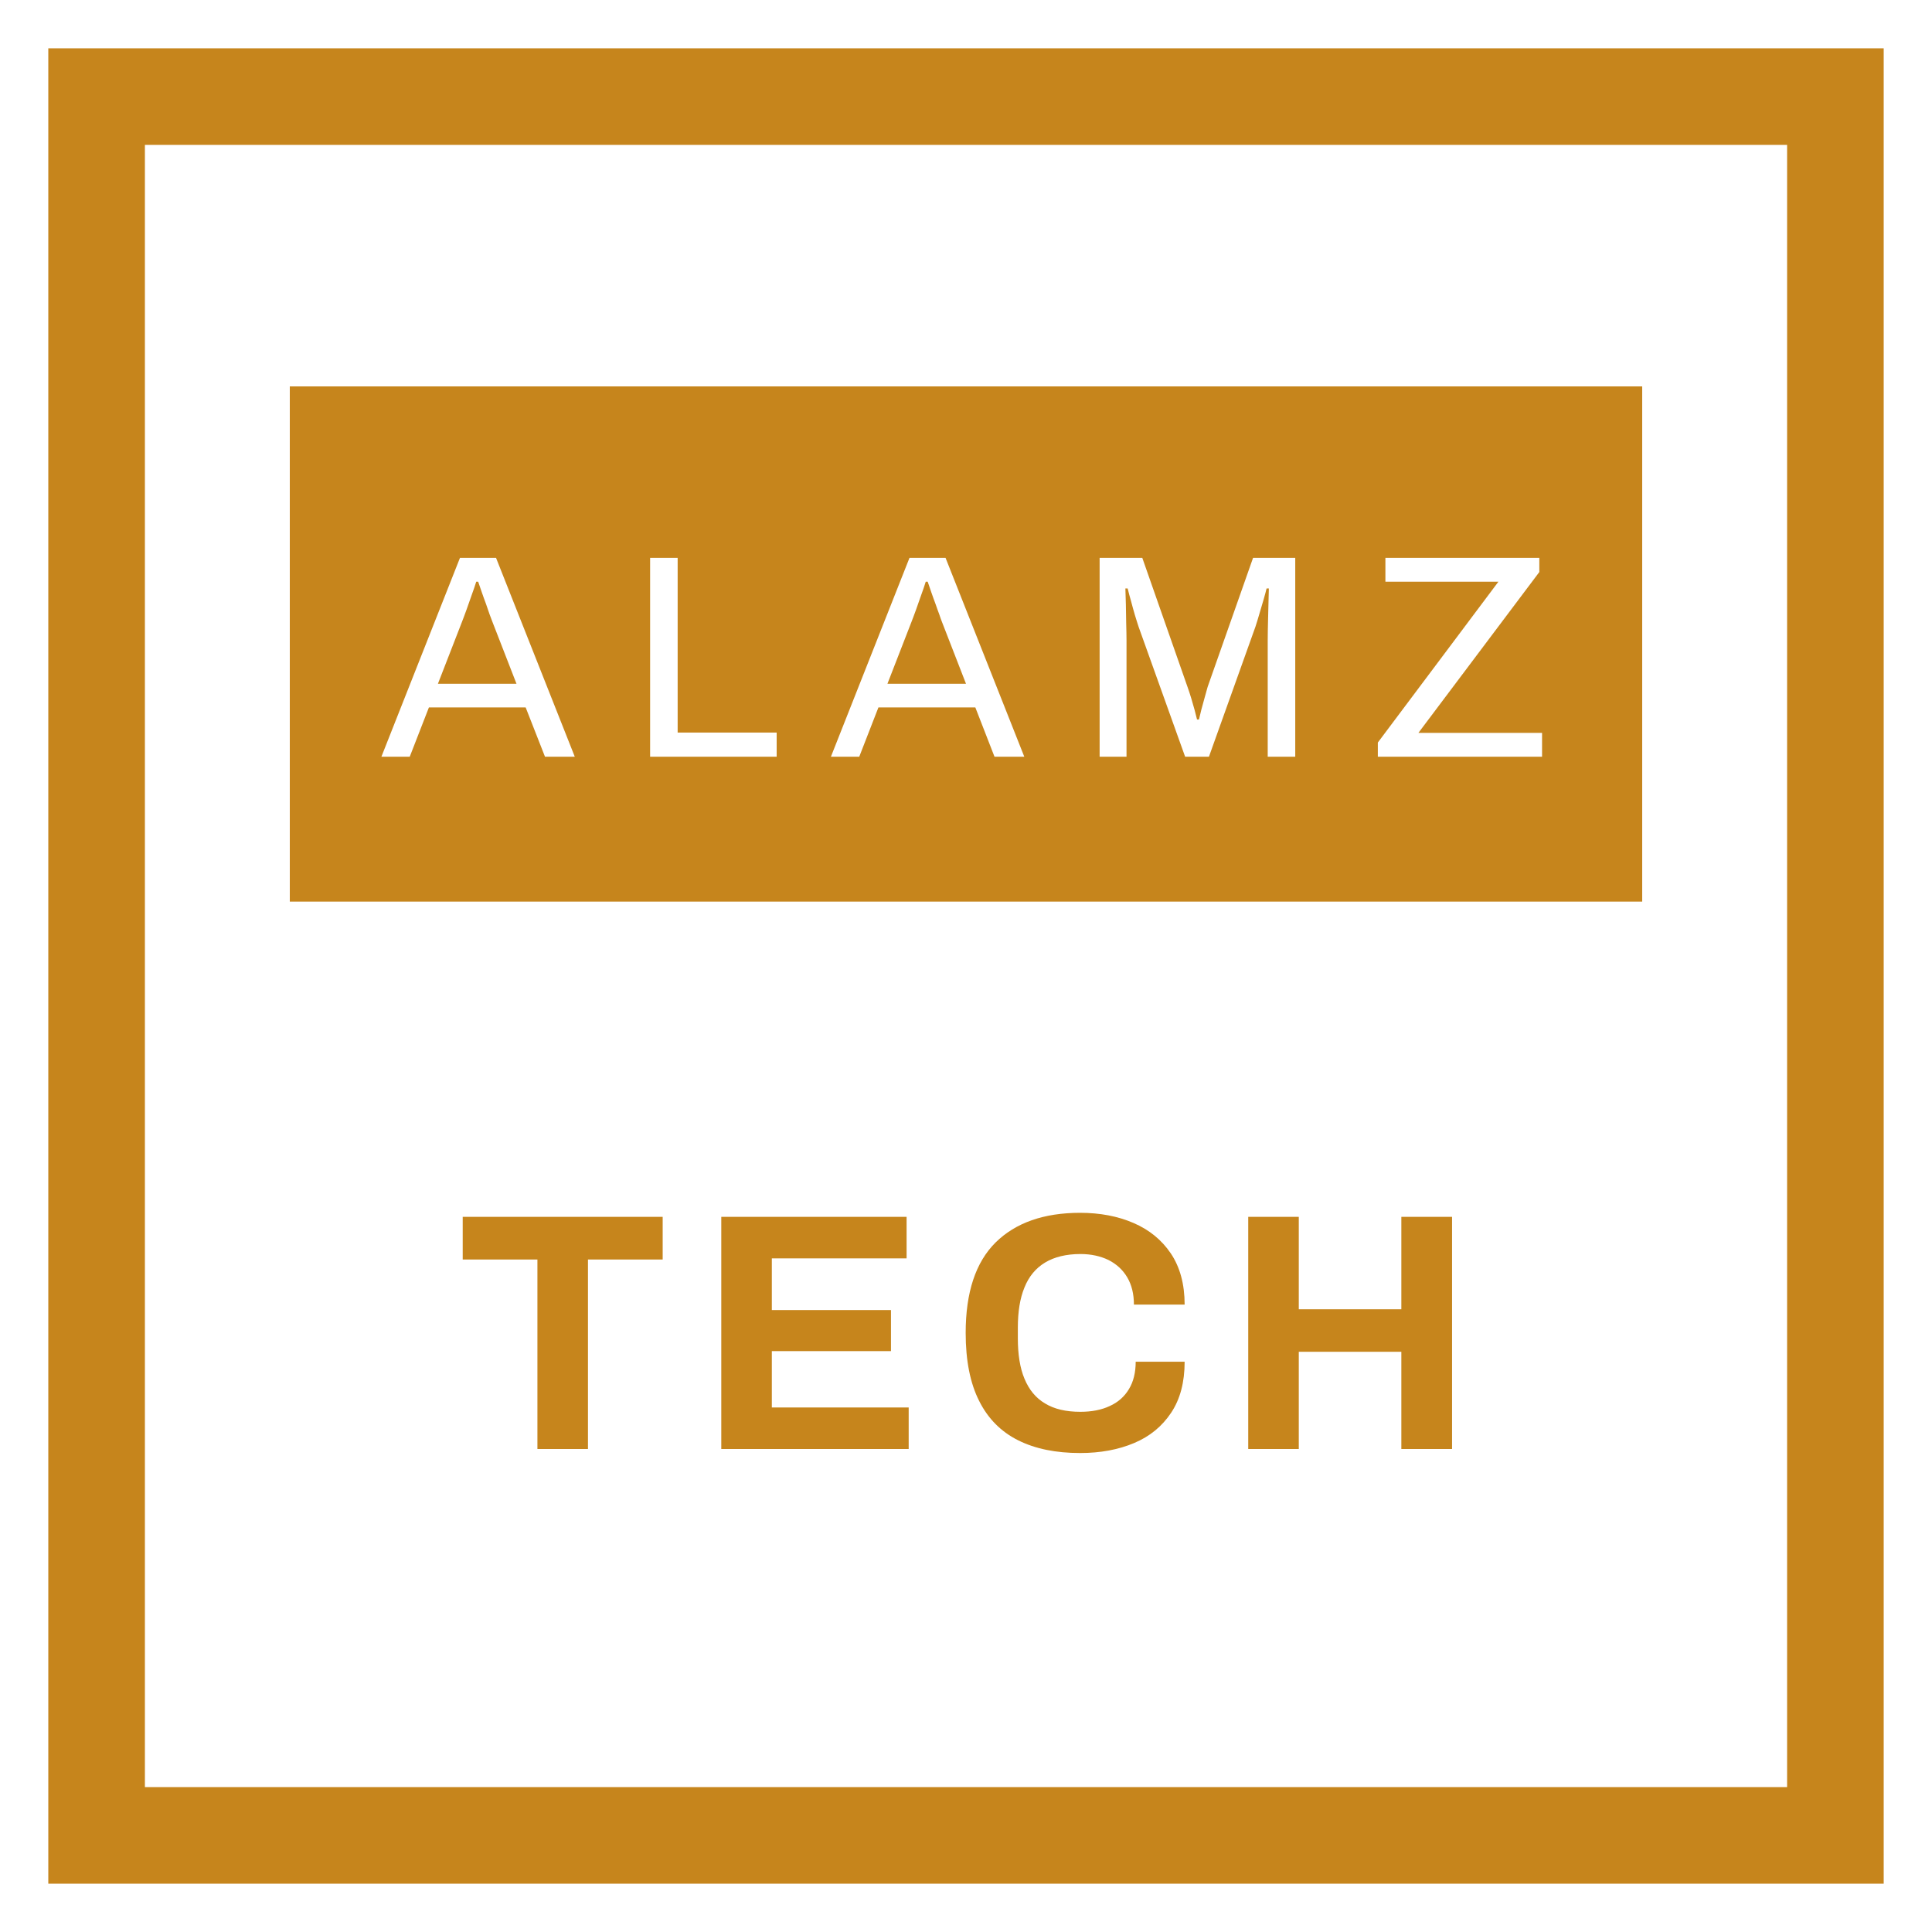
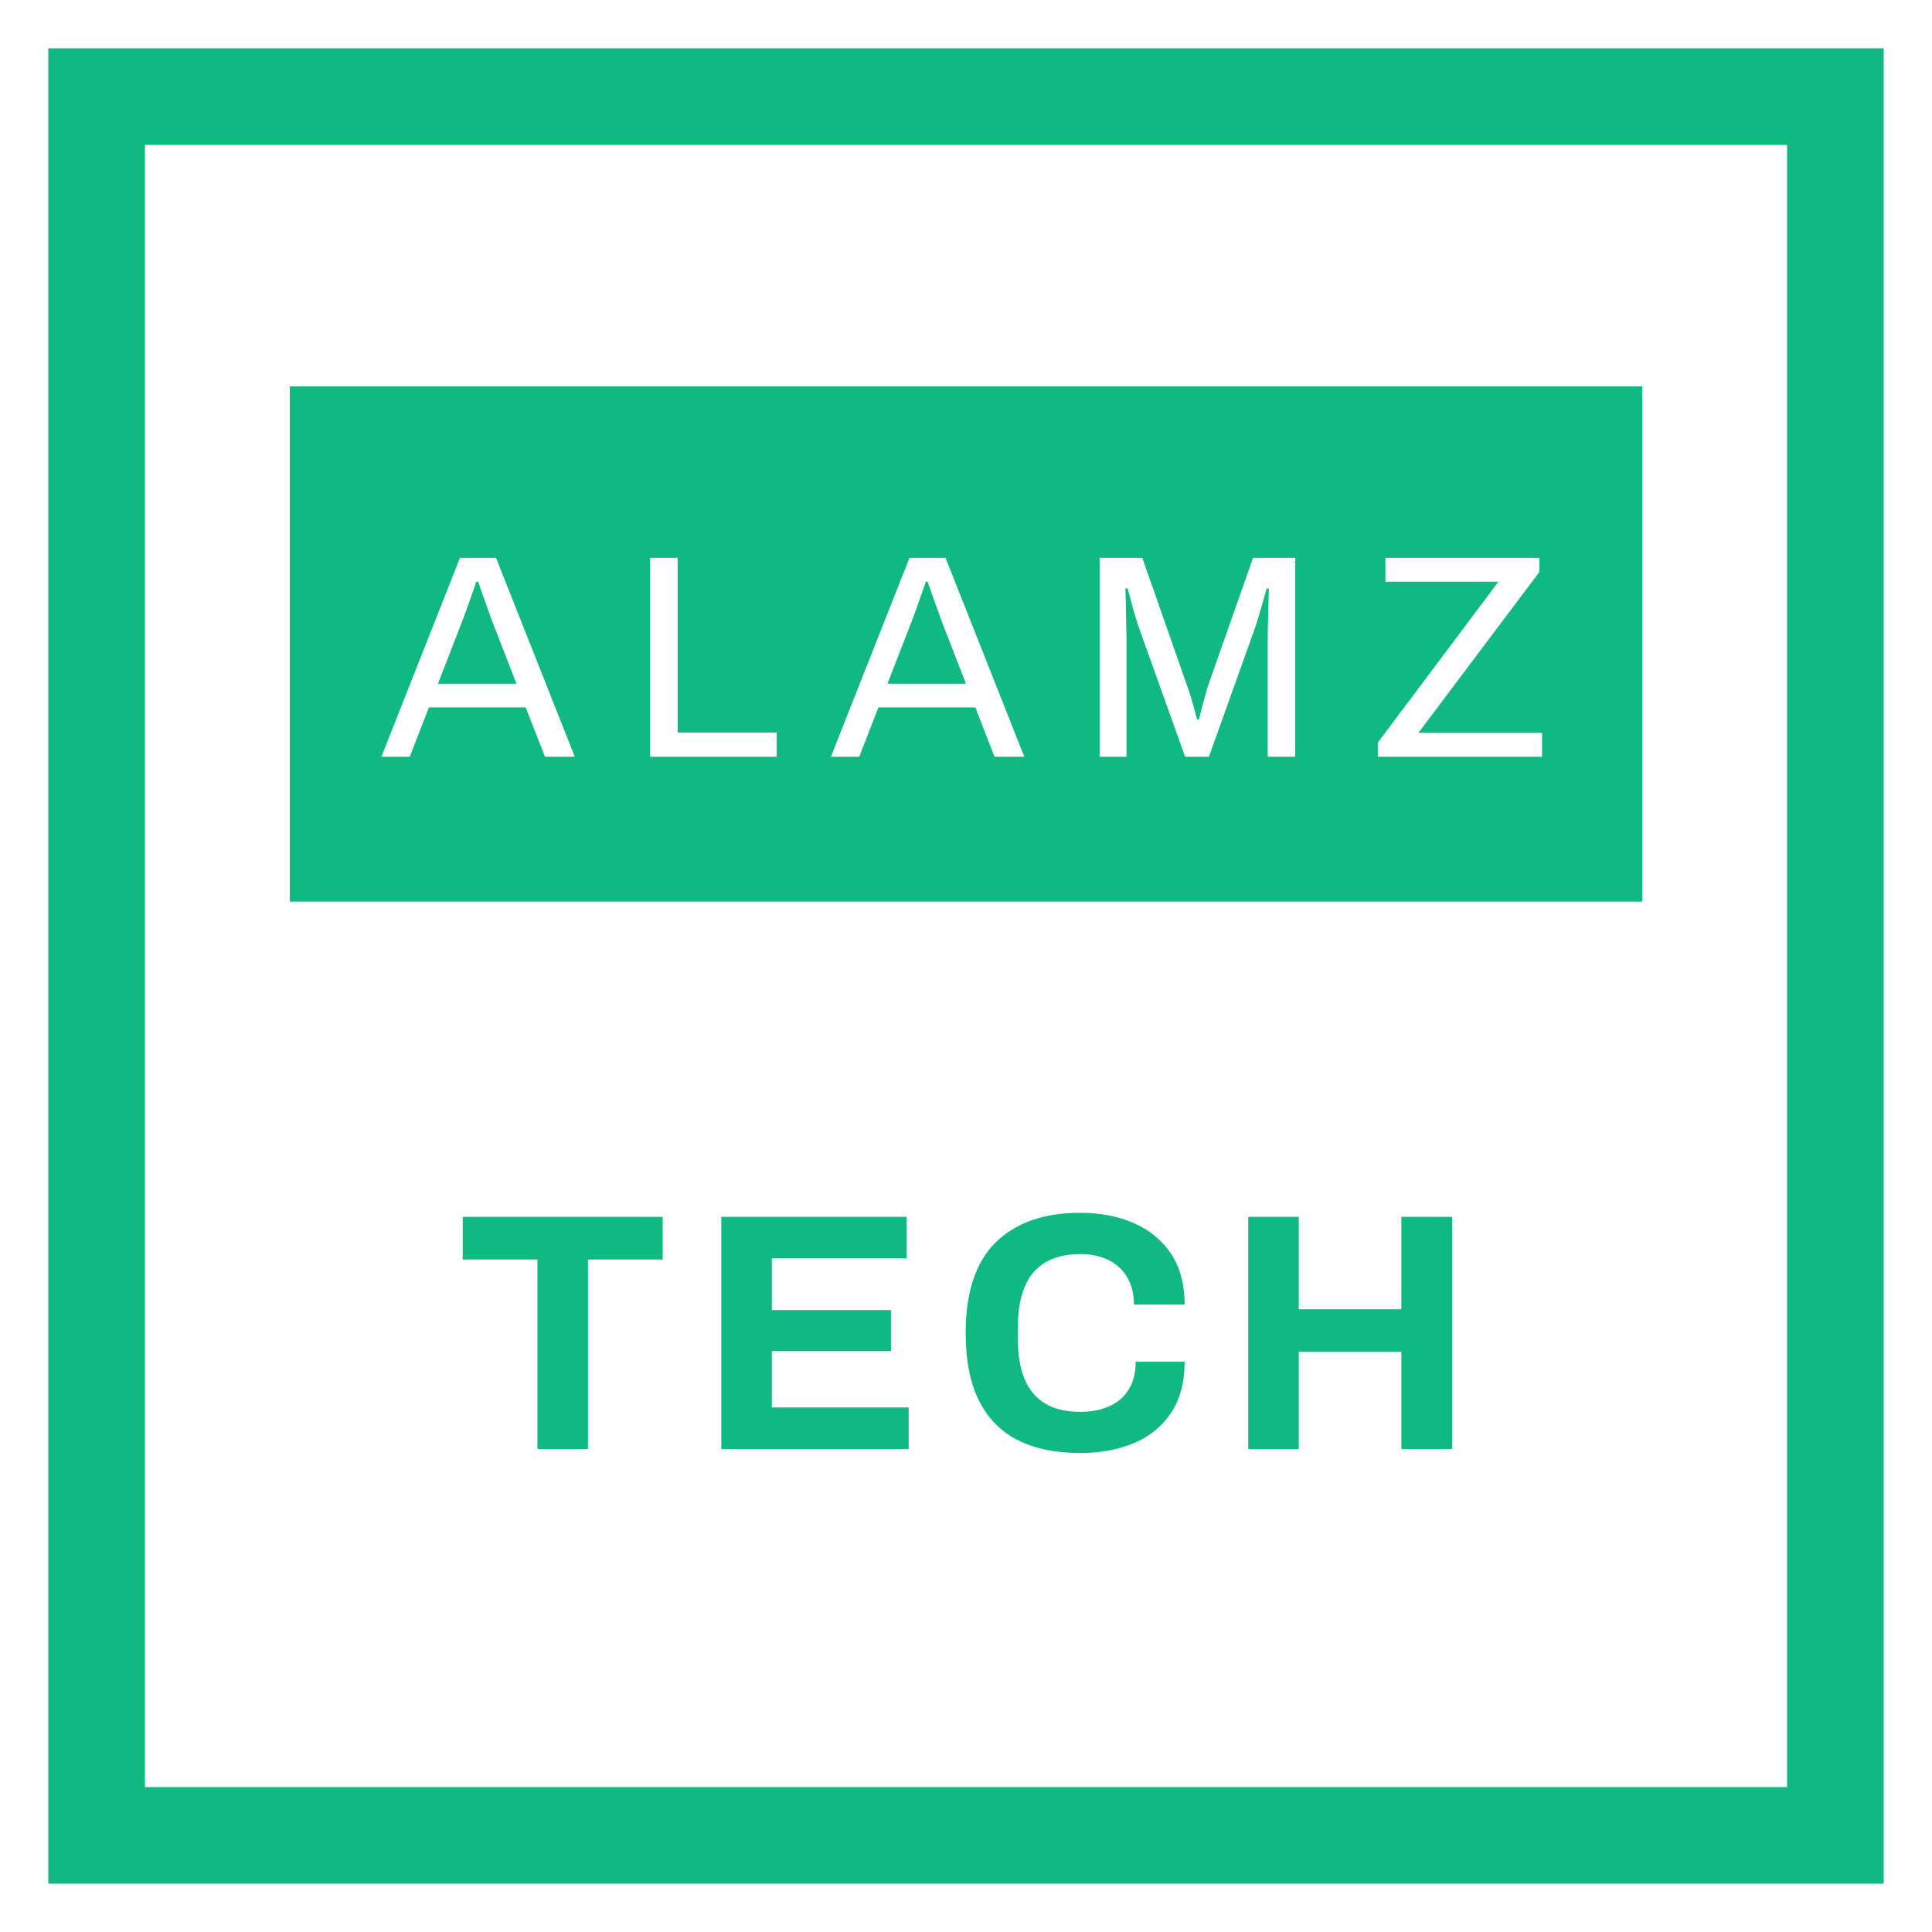
<svg xmlns="http://www.w3.org/2000/svg" viewBox="0 0 120 120" fill="none">
-   <rect x="6" y="6" width="108" height="108" stroke="#C6851C" stroke-width="6" />
-   <path fill="#C6851C" fill-rule="evenodd" d="M18 24H102V56H18ZM23.69 47L28.57 34.65L30.81 34.65L35.7 47L33.85 47L32.65 43.94L26.64 43.94L25.45 47ZM27.2 42.47L32.08 42.47L30.58 38.61C30.54 38.5 30.48 38.35 30.41 38.16C30.34 37.97 30.27 37.76 30.19 37.52C30.1 37.29 30.02 37.05 29.93 36.8C29.85 36.56 29.77 36.33 29.7 36.13L29.58 36.13C29.51 36.37 29.41 36.64 29.3 36.95C29.19 37.26 29.08 37.57 28.98 37.86C28.87 38.16 28.78 38.41 28.7 38.61ZM27.2 42.47M40.38 47L40.38 34.65L42.09 34.65L42.09 45.5L48.24 45.5L48.24 47ZM40.38 47M51.61 47L56.49 34.65L58.73 34.65L63.62 47L61.77 47L60.58 43.94L54.56 43.94L53.37 47ZM55.12 42.47L60 42.47L58.5 38.61C58.46 38.5 58.4 38.35 58.34 38.16C58.27 37.97 58.19 37.76 58.11 37.52C58.02 37.29 57.94 37.05 57.85 36.8C57.77 36.56 57.69 36.33 57.62 36.13L57.5 36.13C57.43 36.37 57.33 36.64 57.22 36.95C57.11 37.26 57 37.57 56.9 37.86C56.79 38.16 56.7 38.41 56.62 38.61ZM55.12 42.47M68.3 47L68.3 34.65L70.95 34.65L73.76 42.67C73.84 42.88 73.91 43.12 73.99 43.37C74.06 43.63 74.13 43.87 74.2 44.1C74.26 44.33 74.31 44.53 74.35 44.69L74.47 44.69C74.51 44.52 74.56 44.31 74.62 44.07C74.68 43.84 74.75 43.59 74.82 43.34C74.89 43.09 74.95 42.86 75.01 42.66L77.83 34.65L80.45 34.65L80.45 47L78.74 47L78.74 39.77C78.74 39.39 78.75 38.99 78.76 38.55C78.77 38.12 78.78 37.71 78.79 37.35C78.8 36.98 78.81 36.71 78.81 36.55L78.67 36.55C78.63 36.72 78.57 36.94 78.49 37.22C78.41 37.5 78.32 37.8 78.23 38.1C78.14 38.41 78.06 38.68 77.98 38.92L75.09 47L73.61 47L70.72 38.93C70.65 38.71 70.57 38.47 70.49 38.2C70.41 37.94 70.34 37.66 70.26 37.37C70.18 37.08 70.1 36.81 70.04 36.55L69.9 36.55C69.91 36.83 69.92 37.16 69.93 37.54C69.94 37.93 69.94 38.32 69.95 38.71C69.96 39.11 69.97 39.46 69.97 39.77L69.97 47ZM68.3 47M85.58 47L85.58 46.12L93.07 36.13L86.05 36.13L86.05 34.65L95.61 34.65L95.61 35.53L88.1 45.52L95.78 45.52L95.78 47ZM85.58 47" />
-   <path fill="#C6851C" d="M33.38 90L33.38 78.23L28.74 78.23L28.74 75.58L41.16 75.58L41.16 78.23L36.52 78.23L36.52 90ZM33.38 90M44.8 90L44.8 75.58L56.31 75.58L56.31 78.16L47.94 78.16L47.94 81.37L55.34 81.37L55.34 83.92L47.94 83.92L47.94 87.42L56.44 87.42L56.44 90ZM44.8 90M67.09 90.25C65.58 90.25 64.3 89.99 63.24 89.46C62.18 88.93 61.37 88.12 60.82 87.02C60.26 85.92 59.98 84.51 59.98 82.79C59.98 80.27 60.6 78.4 61.84 77.17C63.08 75.95 64.83 75.33 67.09 75.33C68.32 75.33 69.43 75.54 70.4 75.96C71.38 76.38 72.15 77.01 72.72 77.85C73.29 78.7 73.58 79.76 73.58 81.03L70.43 81.03C70.43 80.37 70.29 79.8 70.01 79.33C69.73 78.86 69.34 78.51 68.85 78.26C68.35 78.02 67.77 77.89 67.11 77.89C66.23 77.89 65.49 78.07 64.91 78.42C64.33 78.77 63.9 79.29 63.63 79.97C63.35 80.65 63.22 81.48 63.22 82.47L63.22 83.12C63.22 84.12 63.35 84.96 63.63 85.63C63.91 86.31 64.33 86.83 64.91 87.17C65.48 87.52 66.21 87.69 67.1 87.69C67.81 87.69 68.42 87.57 68.93 87.33C69.44 87.1 69.84 86.75 70.12 86.28C70.4 85.82 70.54 85.25 70.54 84.58L73.58 84.58C73.58 85.86 73.3 86.91 72.74 87.75C72.18 88.59 71.42 89.22 70.44 89.63C69.47 90.04 68.35 90.25 67.09 90.25ZM67.09 90.25M77.53 90L77.53 75.58L80.67 75.58L80.67 81.32L87.04 81.32L87.04 75.58L90.19 75.58L90.19 90L87.04 90L87.04 83.96L80.67 83.96L80.67 90ZM77.53 90" />
+   <rect x="6" y="6" width="108" height="108" stroke="#10B981" stroke-width="6" />
+   <path fill="#10B981" fill-rule="evenodd" d="M18 24H102V56H18ZM23.69 47L28.57 34.65L30.81 34.65L35.7 47L33.85 47L32.65 43.94L26.64 43.94L25.45 47ZM27.2 42.47L32.08 42.47L30.58 38.61C30.54 38.5 30.48 38.35 30.41 38.16C30.34 37.97 30.27 37.76 30.19 37.52C30.1 37.29 30.02 37.05 29.93 36.8C29.85 36.56 29.77 36.33 29.7 36.13L29.58 36.13C29.51 36.37 29.41 36.64 29.3 36.95C29.19 37.26 29.08 37.57 28.98 37.86C28.87 38.16 28.78 38.41 28.7 38.61ZM27.2 42.47M40.38 47L40.38 34.65L42.09 34.65L42.09 45.5L48.24 45.5L48.24 47ZM40.38 47M51.61 47L56.49 34.65L58.73 34.65L63.62 47L61.77 47L60.58 43.94L54.56 43.94L53.37 47ZM55.12 42.47L60 42.47L58.5 38.61C58.46 38.5 58.4 38.35 58.34 38.16C58.27 37.97 58.19 37.76 58.11 37.52C58.02 37.29 57.94 37.05 57.85 36.8C57.77 36.56 57.69 36.33 57.62 36.13L57.5 36.13C57.43 36.37 57.33 36.64 57.22 36.95C57.11 37.26 57 37.57 56.9 37.86C56.79 38.16 56.7 38.41 56.62 38.61ZM55.12 42.47M68.3 47L68.3 34.65L70.95 34.65L73.76 42.67C73.84 42.88 73.91 43.12 73.99 43.37C74.06 43.63 74.13 43.87 74.2 44.1C74.26 44.33 74.31 44.53 74.35 44.69L74.47 44.69C74.51 44.52 74.56 44.31 74.62 44.07C74.68 43.84 74.75 43.59 74.82 43.34C74.89 43.09 74.95 42.86 75.01 42.66L77.83 34.65L80.45 34.65L80.45 47L78.74 47L78.74 39.77C78.74 39.39 78.75 38.99 78.76 38.55C78.77 38.12 78.78 37.71 78.79 37.35C78.8 36.98 78.81 36.71 78.81 36.55L78.67 36.55C78.63 36.72 78.57 36.94 78.49 37.22C78.41 37.5 78.32 37.8 78.23 38.1C78.14 38.41 78.06 38.68 77.98 38.92L75.09 47L73.61 47L70.72 38.93C70.65 38.71 70.57 38.47 70.49 38.2C70.41 37.94 70.34 37.66 70.26 37.37C70.18 37.08 70.1 36.81 70.04 36.55L69.9 36.55C69.91 36.83 69.92 37.16 69.93 37.54C69.94 37.93 69.94 38.32 69.95 38.71C69.96 39.11 69.97 39.46 69.97 39.77L69.97 47ZM68.3 47M85.58 47L85.58 46.12L93.07 36.13L86.05 36.13L86.05 34.65L95.61 34.65L95.61 35.53L88.1 45.52L95.78 45.52L95.78 47ZM85.58 47" />
+   <path fill="#10B981" d="M33.38 90L33.38 78.23L28.74 78.23L28.74 75.58L41.16 75.58L41.16 78.23L36.52 78.23L36.52 90ZM33.38 90M44.8 90L44.8 75.58L56.31 75.58L56.31 78.16L47.94 78.16L47.94 81.37L55.34 81.37L55.34 83.92L47.94 83.92L47.94 87.42L56.44 87.42L56.44 90ZM44.8 90M67.09 90.25C65.58 90.25 64.3 89.99 63.24 89.46C62.18 88.93 61.37 88.12 60.82 87.02C60.26 85.92 59.98 84.51 59.98 82.79C59.98 80.27 60.6 78.4 61.84 77.17C63.08 75.95 64.83 75.33 67.09 75.33C68.32 75.33 69.43 75.54 70.4 75.96C71.38 76.38 72.15 77.01 72.72 77.85C73.29 78.7 73.58 79.76 73.58 81.03L70.43 81.03C70.43 80.37 70.29 79.8 70.01 79.33C69.73 78.86 69.34 78.51 68.85 78.26C68.35 78.02 67.77 77.89 67.11 77.89C66.23 77.89 65.49 78.07 64.91 78.42C64.33 78.77 63.9 79.29 63.63 79.97C63.35 80.65 63.22 81.48 63.22 82.47L63.22 83.12C63.22 84.12 63.35 84.96 63.63 85.63C63.91 86.31 64.33 86.83 64.91 87.17C65.48 87.52 66.21 87.69 67.1 87.69C67.81 87.69 68.42 87.57 68.93 87.33C69.44 87.1 69.84 86.75 70.12 86.28C70.4 85.82 70.54 85.25 70.54 84.58L73.58 84.58C73.58 85.86 73.3 86.91 72.74 87.75C72.18 88.59 71.42 89.22 70.44 89.63C69.47 90.04 68.35 90.25 67.09 90.25ZM67.09 90.25M77.53 90L77.53 75.58L80.67 75.58L80.67 81.32L87.04 81.32L87.04 75.58L90.19 75.58L90.19 90L87.04 90L87.04 83.96L80.67 83.96L80.67 90ZM77.53 90" />
</svg>
